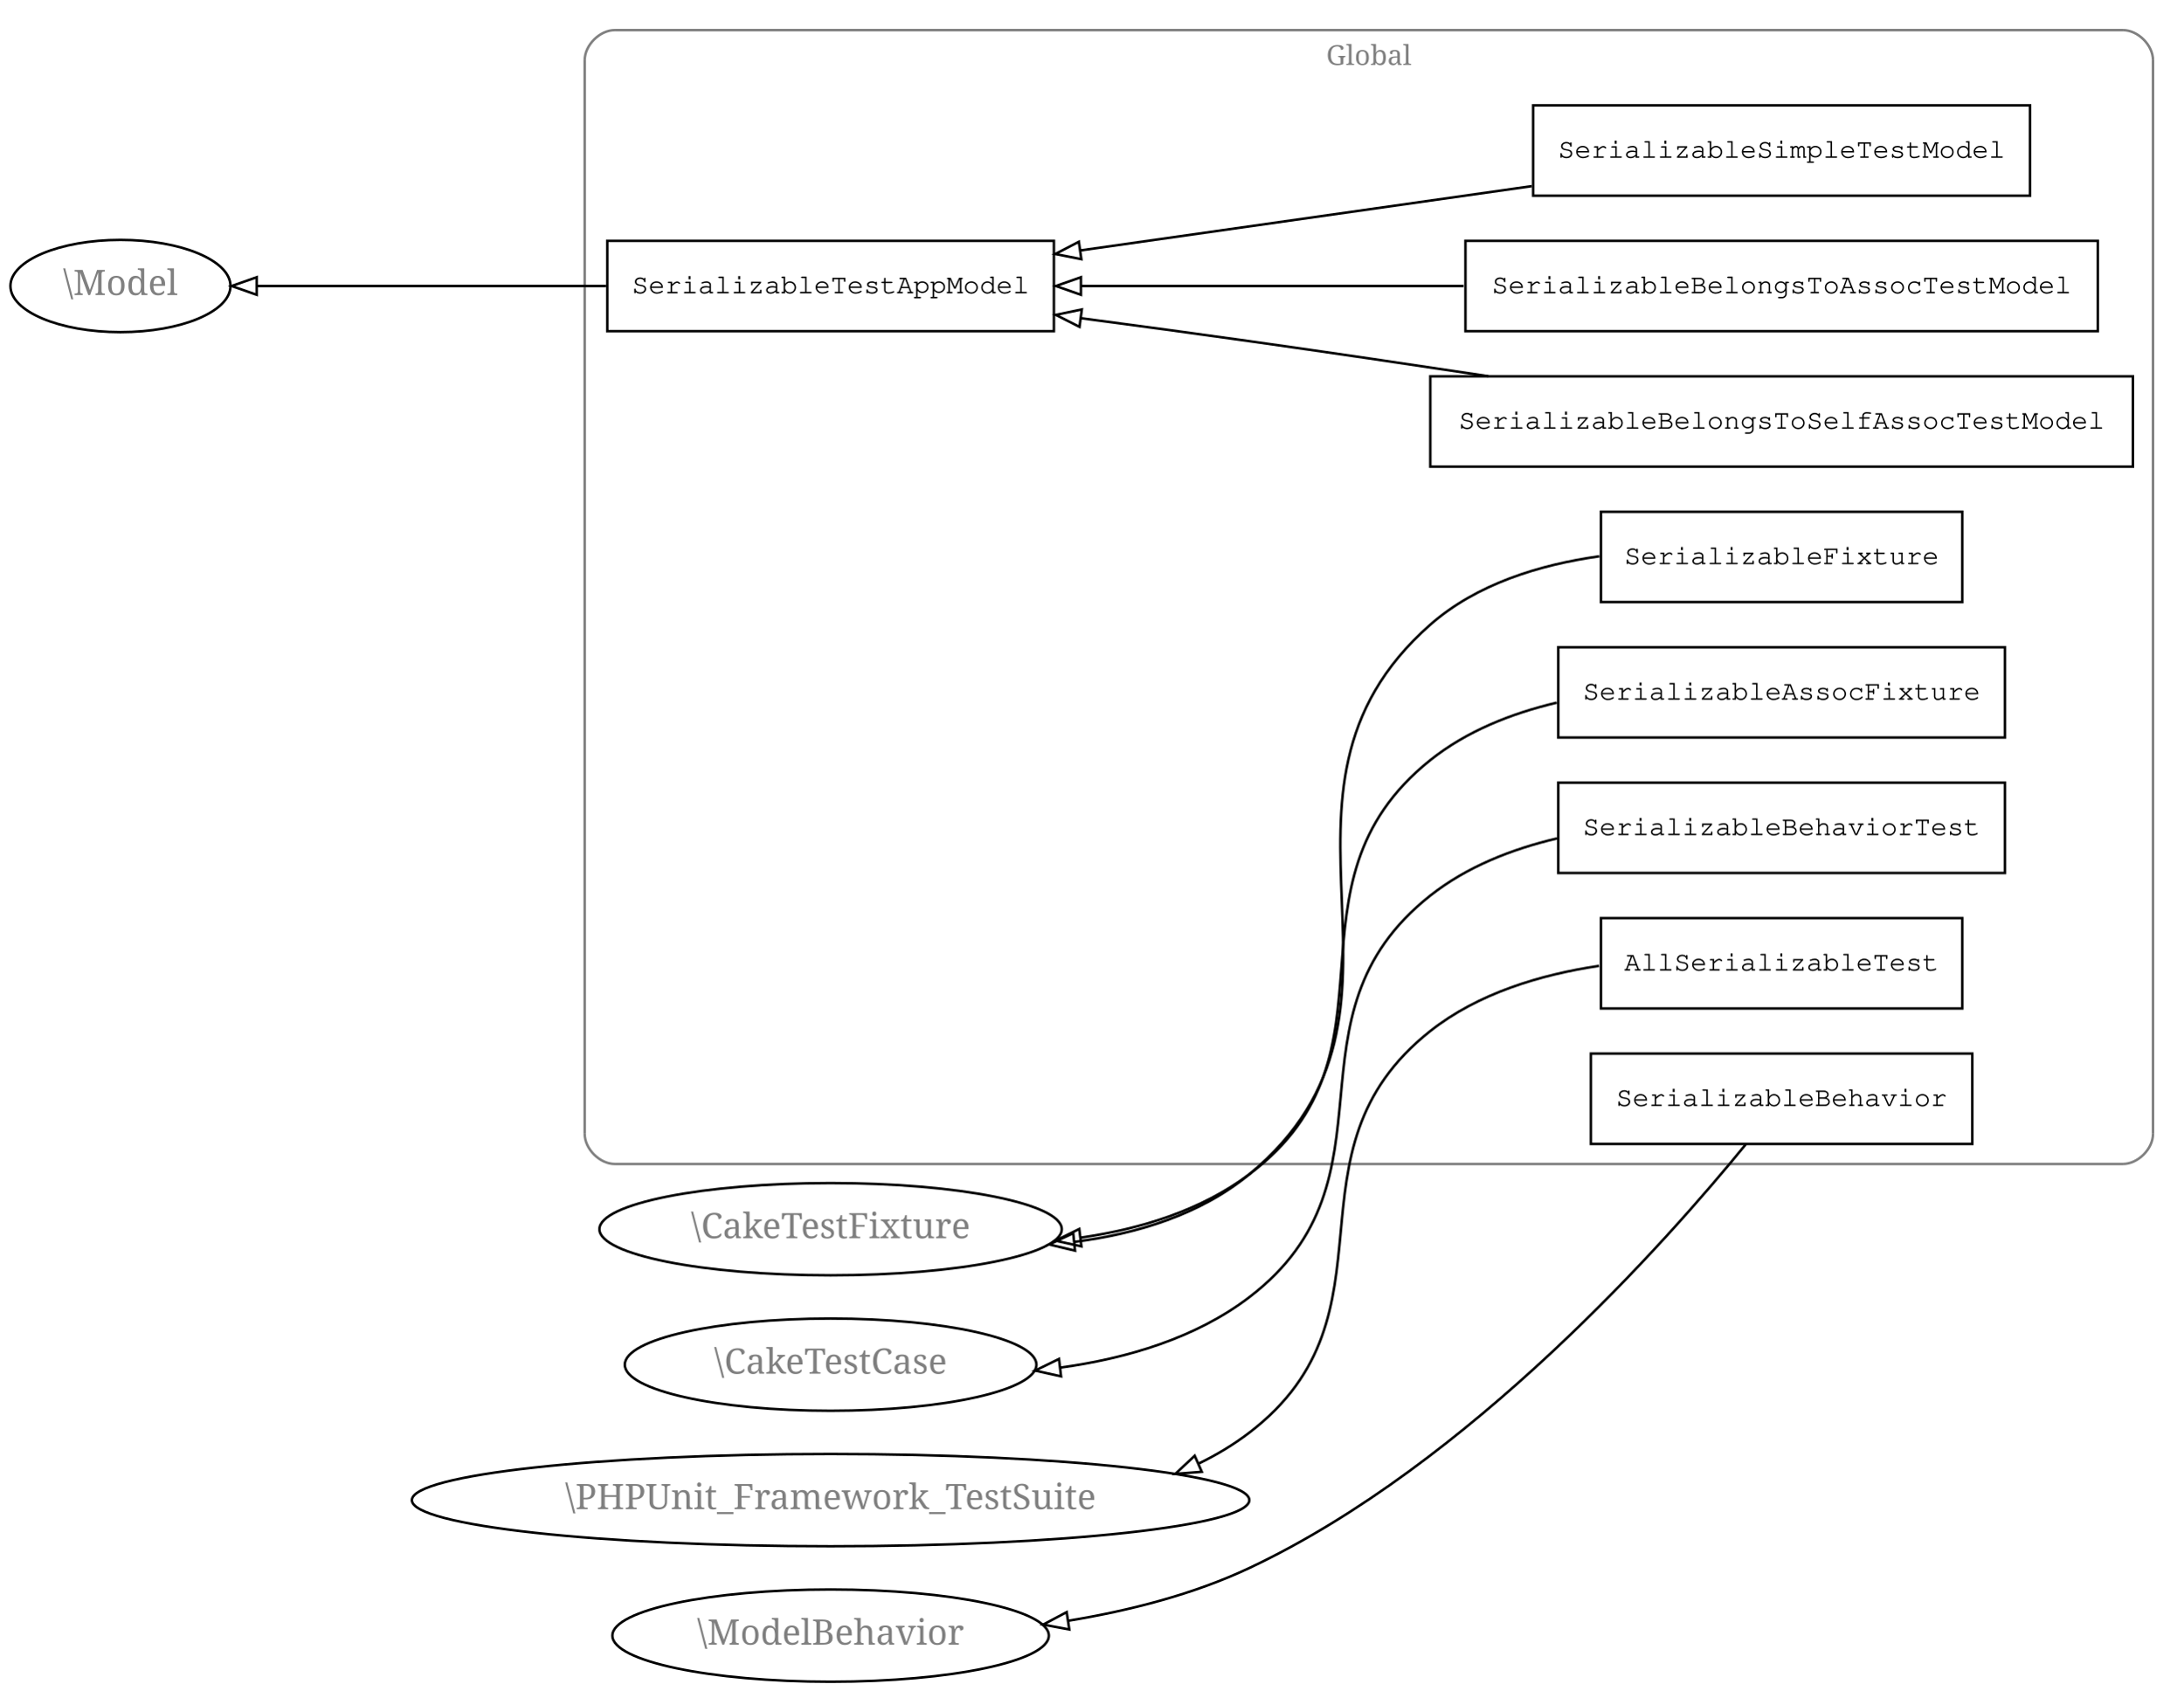
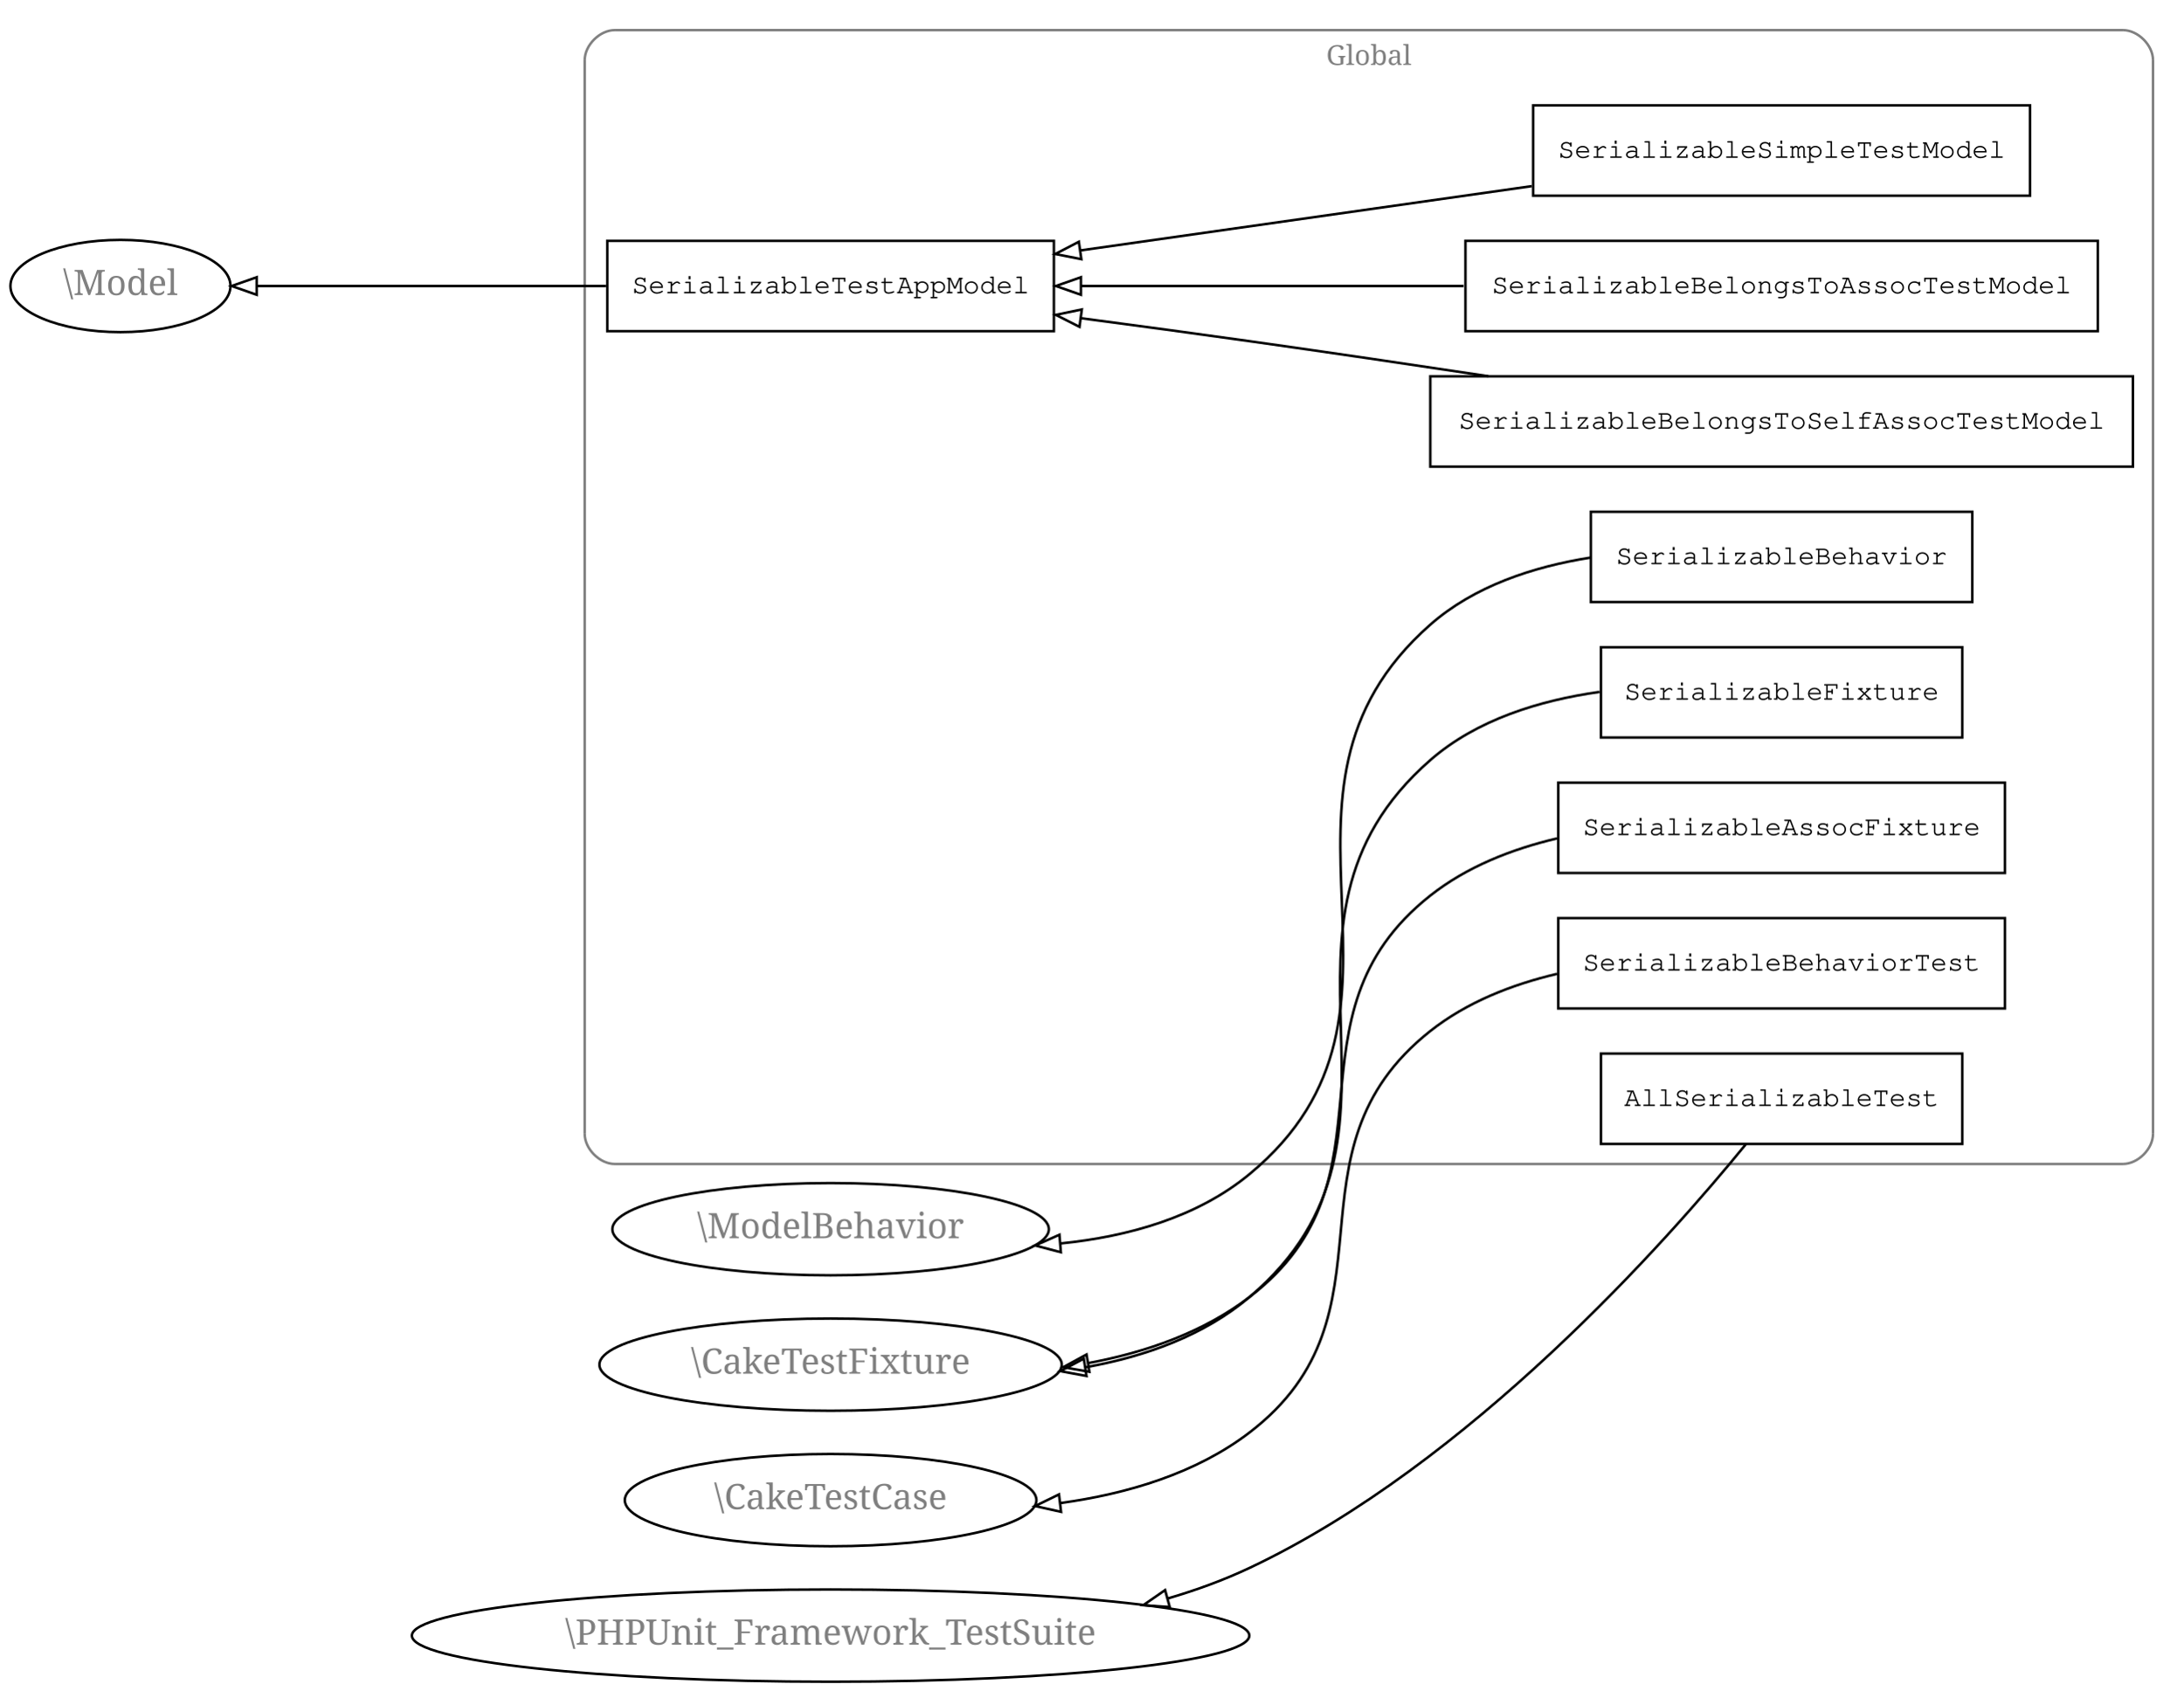
<svg xmlns="http://www.w3.org/2000/svg" width="870pt" height="674pt" viewBox="0.00 0.00 870.00 674.00">
  <g id="graph1" class="graph" transform="scale(1 1) rotate(0) translate(4 670)">
    <polygon fill="white" stroke="white" points="-4,5 -4,-670 867,-670 867,5 -4,5" />
    <g id="graph2" class="cluster">
      <polyline fill="none" stroke="gray" points="241,-206 842,-206 " />
      <path fill="none" stroke="gray" d="M842,-206C848,-206 854,-212 854,-218" />
      <polyline fill="none" stroke="gray" points="854,-218 854,-646 " />
      <path fill="none" stroke="gray" d="M854,-646C854,-652 848,-658 842,-658" />
      <polyline fill="none" stroke="gray" points="842,-658 241,-658 " />
      <path fill="none" stroke="gray" d="M241,-658C235,-658 229,-652 229,-646" />
      <polyline fill="none" stroke="gray" points="229,-646 229,-218 " />
      <path fill="none" stroke="gray" d="M229,-218C229,-212 235,-206 241,-206" />
      <text text-anchor="middle" x="541.5" y="-644.1" font-family="Times Roman,serif" font-size="11.00" fill="gray">Global</text>
    </g>
    <g id="node2" class="node">
-       <polygon fill="none" stroke="black" points="778,-466 634,-466 634,-430 778,-430 778,-466" />
-       <text text-anchor="middle" x="706" y="-445.1" font-family="Courier,monospace" font-size="11.00">SerializableFixture</text>
+       <polygon fill="none" stroke="black" points="782,-466 630,-466 630,-430 782,-430 782,-466" />
+       <text text-anchor="middle" x="706" y="-445.1" font-family="Courier,monospace" font-size="11.00">SerializableBehavior</text>
    </g>
    <g id="node12" class="node">
-       <ellipse fill="none" stroke="black" cx="327" cy="-180" rx="92.13" ry="18.385" />
-       <text text-anchor="middle" x="327" y="-176.4" font-family="Times Roman,serif" font-size="14.00" fill="gray">\CakeTestFixture</text>
+       <ellipse fill="none" stroke="black" cx="327" cy="-180" rx="86.974" ry="18.385" />
+       <text text-anchor="middle" x="327" y="-176.4" font-family="Times Roman,serif" font-size="14.00" fill="gray">\ModelBehavior</text>
    </g>
    <g id="edge3" class="edge">
-       <path fill="none" stroke="black" d="M633.373,-448.261C609.498,-444.899 584.394,-437.193 566,-421 489.095,-353.299 572.886,-267.382 494,-202 474.521,-185.855 449.134,-178.11 424.058,-174.931" />
-       <polygon fill="none" stroke="black" points="424.411,-171.449 414.103,-173.897 423.688,-178.411 424.411,-171.449" />
+       <path fill="none" stroke="black" d="M629.747,-447.718C606.98,-444.099 583.465,-436.375 566,-421 489.095,-353.299 572.886,-267.382 494,-202 473.137,-184.708 445.497,-177.052 418.72,-174.321" />
+       <polygon fill="none" stroke="black" points="418.763,-170.814 408.516,-173.506 418.206,-177.791 418.763,-170.814" />
    </g>
    <g id="node3" class="node">
-       <polygon fill="none" stroke="black" points="795,-412 617,-412 617,-376 795,-376 795,-412" />
-       <text text-anchor="middle" x="706" y="-391.1" font-family="Courier,monospace" font-size="11.00">SerializableAssocFixture</text>
+       <polygon fill="none" stroke="black" points="778,-412 634,-412 634,-376 778,-376 778,-412" />
+       <text text-anchor="middle" x="706" y="-391.1" font-family="Courier,monospace" font-size="11.00">SerializableFixture</text>
+     </g>
+     <g id="node14" class="node">
+       <ellipse fill="none" stroke="black" cx="327" cy="-126" rx="92.13" ry="18.385" />
+       <text text-anchor="middle" x="327" y="-122.4" font-family="Times Roman,serif" font-size="14.00" fill="gray">\CakeTestFixture</text>
    </g>
    <g id="edge5" class="edge">
-       <path fill="none" stroke="black" d="M616.381,-389.905C598.273,-385.626 580.398,-378.523 566,-367 503.531,-317.006 557.929,-250.113 494,-202 474.782,-187.536 450.674,-180.096 426.802,-176.658" />
-       <polygon fill="none" stroke="black" points="426.949,-173.151 416.601,-175.422 426.107,-180.1 426.949,-173.151" />
+       <path fill="none" stroke="black" d="M633.436,-394.19C609.567,-390.821 584.45,-383.129 566,-367 490.449,-300.953 570.54,-217.898 494,-153 475.771,-137.544 452.257,-129.186 428.66,-124.975" />
+       <polygon fill="none" stroke="black" points="428.974,-121.482 418.557,-123.415 427.906,-128.4 428.974,-121.482" />
    </g>
    <g id="node4" class="node">
+       <polygon fill="none" stroke="black" points="795,-358 617,-358 617,-322 795,-322 795,-358" />
+       <text text-anchor="middle" x="706" y="-337.1" font-family="Courier,monospace" font-size="11.00">SerializableAssocFixture</text>
+     </g>
+     <g id="edge7" class="edge">
+       <path fill="none" stroke="black" d="M616.48,-335.781C598.365,-331.509 580.464,-324.441 566,-313 504.841,-264.623 555.883,-200.447 494,-153 475.626,-138.912 452.732,-130.941 429.843,-126.654" />
+       <polygon fill="none" stroke="black" points="430.133,-123.155 419.697,-124.985 428.997,-130.062 430.133,-123.155" />
+     </g>
+     <g id="node5" class="node">
      <polygon fill="none" stroke="black" points="416,-574 238,-574 238,-538 416,-538 416,-574" />
      <text text-anchor="middle" x="327" y="-553.1" font-family="Courier,monospace" font-size="11.00">SerializableTestAppModel</text>
    </g>
-     <g id="node15" class="node">
+     <g id="node17" class="node">
      <ellipse fill="none" stroke="black" cx="44" cy="-556" rx="43.841" ry="18.385" />
      <text text-anchor="middle" x="44" y="-552.4" font-family="Times Roman,serif" font-size="14.00" fill="gray">\Model</text>
    </g>
-     <g id="edge7" class="edge">
+     <g id="edge9" class="edge">
      <path fill="none" stroke="black" d="M237.457,-556C191.821,-556 137.813,-556 98.475,-556" />
      <polygon fill="none" stroke="black" points="98.296,-552.5 88.296,-556 98.296,-559.5 98.296,-552.5" />
    </g>
-     <g id="node5" class="node">
+     <g id="node6" class="node">
      <polygon fill="none" stroke="black" points="805,-628 607,-628 607,-592 805,-592 805,-628" />
      <text text-anchor="middle" x="706" y="-607.1" font-family="Courier,monospace" font-size="11.00">SerializableSimpleTestModel</text>
    </g>
-     <g id="edge9" class="edge">
+     <g id="edge11" class="edge">
      <path fill="none" stroke="black" d="M606.422,-595.812C550.986,-587.914 482.183,-578.111 426.723,-570.209" />
      <polygon fill="none" stroke="black" points="426.923,-566.702 416.529,-568.756 425.935,-573.632 426.923,-566.702" />
    </g>
-     <g id="node6" class="node">
+     <g id="node7" class="node">
      <polygon fill="none" stroke="black" points="832,-574 580,-574 580,-538 832,-538 832,-574" />
      <text text-anchor="middle" x="706" y="-553.1" font-family="Courier,monospace" font-size="11.00">SerializableBelongsToAssocTestModel</text>
    </g>
-     <g id="edge11" class="edge">
+     <g id="edge13" class="edge">
      <path fill="none" stroke="black" d="M579.272,-556C529.652,-556 473.56,-556 426.889,-556" />
      <polygon fill="none" stroke="black" points="426.774,-552.5 416.774,-556 426.774,-559.5 426.774,-552.5" />
    </g>
-     <g id="node7" class="node">
+     <g id="node8" class="node">
      <polygon fill="none" stroke="black" points="846,-520 566,-520 566,-484 846,-484 846,-520" />
      <text text-anchor="middle" x="706" y="-499.1" font-family="Courier,monospace" font-size="11.00">SerializableBelongsToSelfAssocTestModel</text>
    </g>
-     <g id="edge13" class="edge">
+     <g id="edge15" class="edge">
      <path fill="none" stroke="black" d="M589.146,-520.041C558.227,-524.705 524.867,-529.638 494,-534 472.28,-537.07 448.95,-540.229 426.819,-543.163" />
      <polygon fill="none" stroke="black" points="426.2,-539.714 416.745,-544.493 427.117,-546.653 426.2,-539.714" />
    </g>
-     <g id="node8" class="node">
-       <polygon fill="none" stroke="black" points="795,-358 617,-358 617,-322 795,-322 795,-358" />
-       <text text-anchor="middle" x="706" y="-337.1" font-family="Courier,monospace" font-size="11.00">SerializableBehaviorTest</text>
-     </g>
-     <g id="node20" class="node">
-       <ellipse fill="none" stroke="black" cx="327" cy="-126" rx="82.024" ry="18.385" />
-       <text text-anchor="middle" x="327" y="-122.4" font-family="Times Roman,serif" font-size="14.00" fill="gray">\CakeTestCase</text>
-     </g>
-     <g id="edge15" class="edge">
-       <path fill="none" stroke="black" d="M616.48,-335.781C598.365,-331.509 580.464,-324.441 566,-313 504.841,-264.623 555.883,-200.447 494,-153 472.61,-136.6 445.093,-128.488 418.592,-124.83" />
-       <polygon fill="none" stroke="black" points="418.841,-121.336 408.5,-123.638 418.02,-128.287 418.841,-121.336" />
-     </g>
    <g id="node9" class="node">
-       <polygon fill="none" stroke="black" points="778,-304 634,-304 634,-268 778,-268 778,-304" />
-       <text text-anchor="middle" x="706" y="-283.1" font-family="Courier,monospace" font-size="11.00">AllSerializableTest</text>
+       <polygon fill="none" stroke="black" points="795,-304 617,-304 617,-268 795,-268 795,-304" />
+       <text text-anchor="middle" x="706" y="-283.1" font-family="Courier,monospace" font-size="11.00">SerializableBehaviorTest</text>
    </g>
    <g id="node22" class="node">
-       <ellipse fill="none" stroke="black" cx="327" cy="-72" rx="166.877" ry="18.385" />
-       <text text-anchor="middle" x="327" y="-68.4" font-family="Times Roman,serif" font-size="14.00" fill="gray">\PHPUnit_Framework_TestSuite</text>
+       <ellipse fill="none" stroke="black" cx="327" cy="-72" rx="82.024" ry="18.385" />
+       <text text-anchor="middle" x="327" y="-68.4" font-family="Times Roman,serif" font-size="14.00" fill="gray">\CakeTestCase</text>
    </g>
    <g id="edge17" class="edge">
-       <path fill="none" stroke="black" d="M633.222,-284.985C609.747,-281.457 584.929,-273.973 566,-259 504.841,-210.623 555.883,-146.447 494,-99 487.691,-94.162 480.848,-90.046 473.656,-86.553" />
-       <polygon fill="none" stroke="black" points="474.935,-83.291 464.373,-82.453 472.107,-89.695 474.935,-83.291" />
+       <path fill="none" stroke="black" d="M616.48,-281.781C598.365,-277.509 580.464,-270.441 566,-259 504.841,-210.623 555.883,-146.447 494,-99 472.61,-82.6 445.093,-74.488 418.592,-70.83" />
+       <polygon fill="none" stroke="black" points="418.841,-67.335 408.5,-69.638 418.02,-74.287 418.841,-67.335" />
    </g>
    <g id="node10" class="node">
-       <polygon fill="none" stroke="black" points="782,-250 630,-250 630,-214 782,-214 782,-250" />
-       <text text-anchor="middle" x="706" y="-229.1" font-family="Courier,monospace" font-size="11.00">SerializableBehavior</text>
+       <polygon fill="none" stroke="black" points="778,-250 634,-250 634,-214 778,-214 778,-250" />
+       <text text-anchor="middle" x="706" y="-229.1" font-family="Courier,monospace" font-size="11.00">AllSerializableTest</text>
    </g>
    <g id="node24" class="node">
-       <ellipse fill="none" stroke="black" cx="327" cy="-18" rx="86.974" ry="18.385" />
-       <text text-anchor="middle" x="327" y="-14.4" font-family="Times Roman,serif" font-size="14.00" fill="gray">\ModelBehavior</text>
+       <ellipse fill="none" stroke="black" cx="327" cy="-18" rx="166.877" ry="18.385" />
+       <text text-anchor="middle" x="327" y="-14.4" font-family="Times Roman,serif" font-size="14.00" fill="gray">\PHPUnit_Framework_TestSuite</text>
    </g>
    <g id="edge19" class="edge">
-       <path fill="none" stroke="black" d="M691.814,-213.948C660.628,-175.681 581.854,-86.527 494,-45 471.713,-34.465 446.088,-27.936 421.71,-23.918" />
-       <polygon fill="none" stroke="black" points="422.129,-20.442 411.716,-22.397 421.075,-27.362 422.129,-20.442" />
+       <path fill="none" stroke="black" d="M691.814,-213.948C660.628,-175.681 581.854,-86.527 494,-45 483.732,-40.146 472.755,-36.143 461.517,-32.844" />
+       <polygon fill="none" stroke="black" points="462.156,-29.39 451.587,-30.122 460.306,-36.141 462.156,-29.39" />
    </g>
  </g>
</svg>
